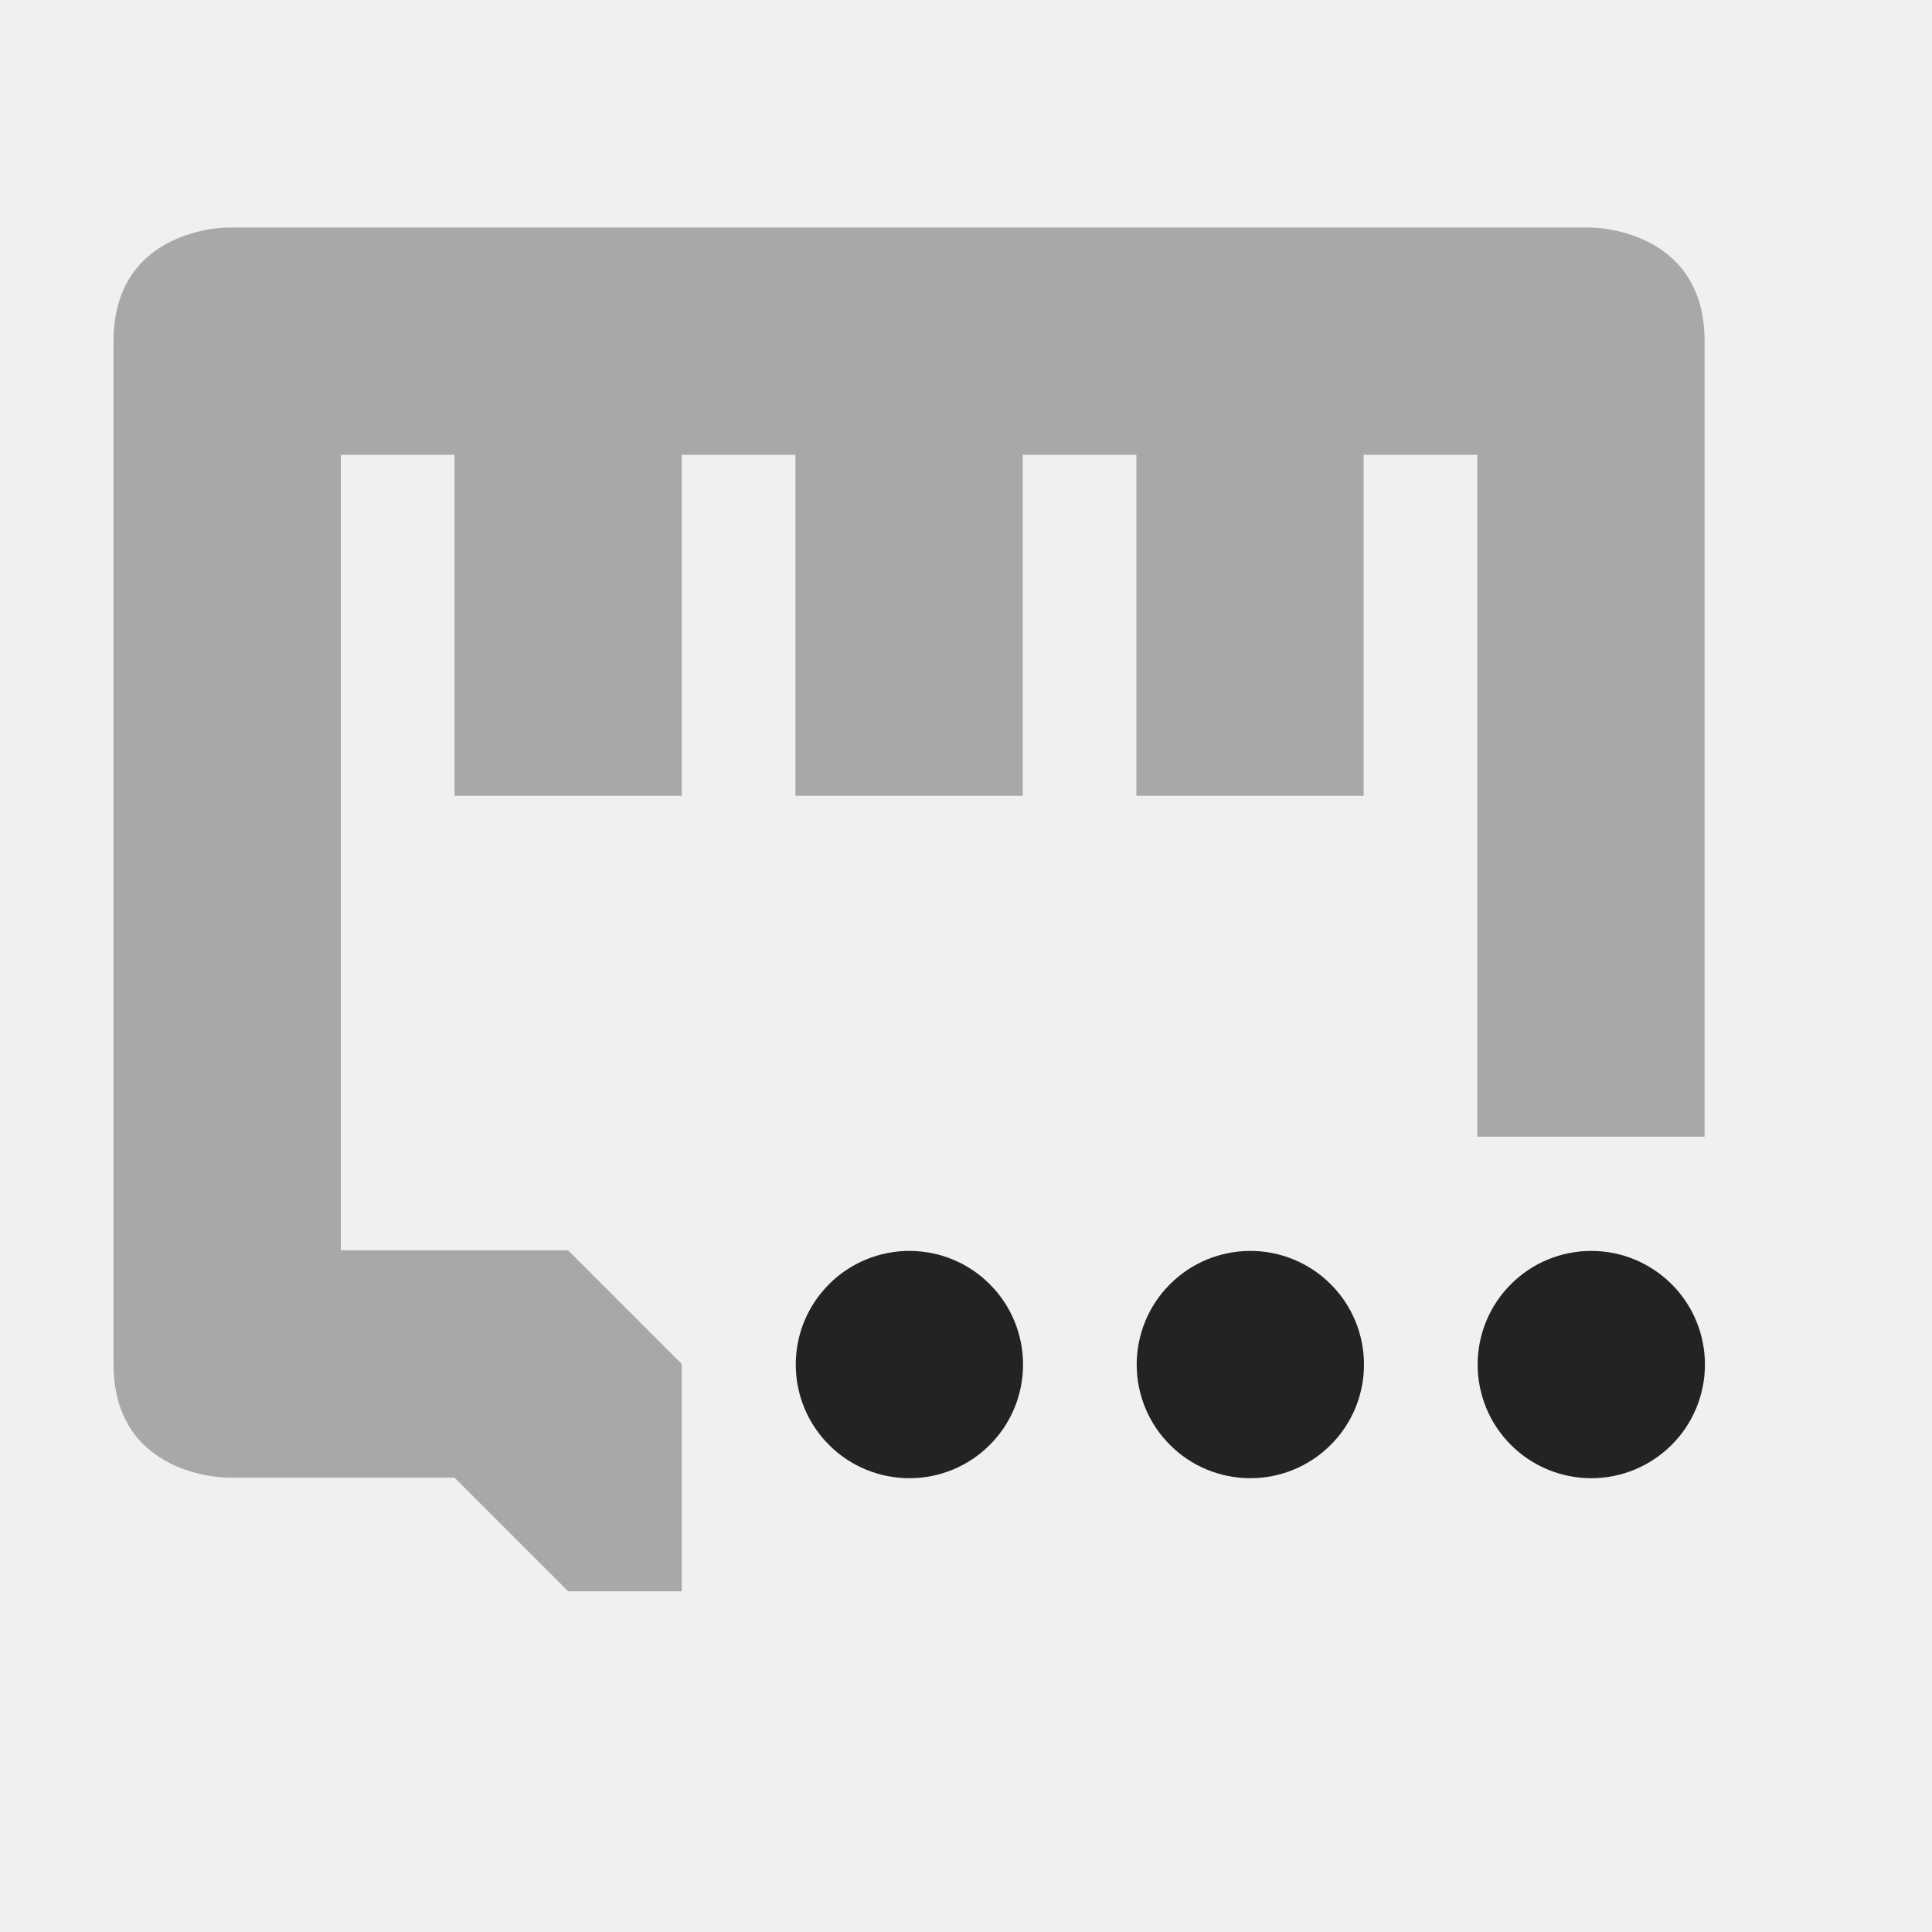
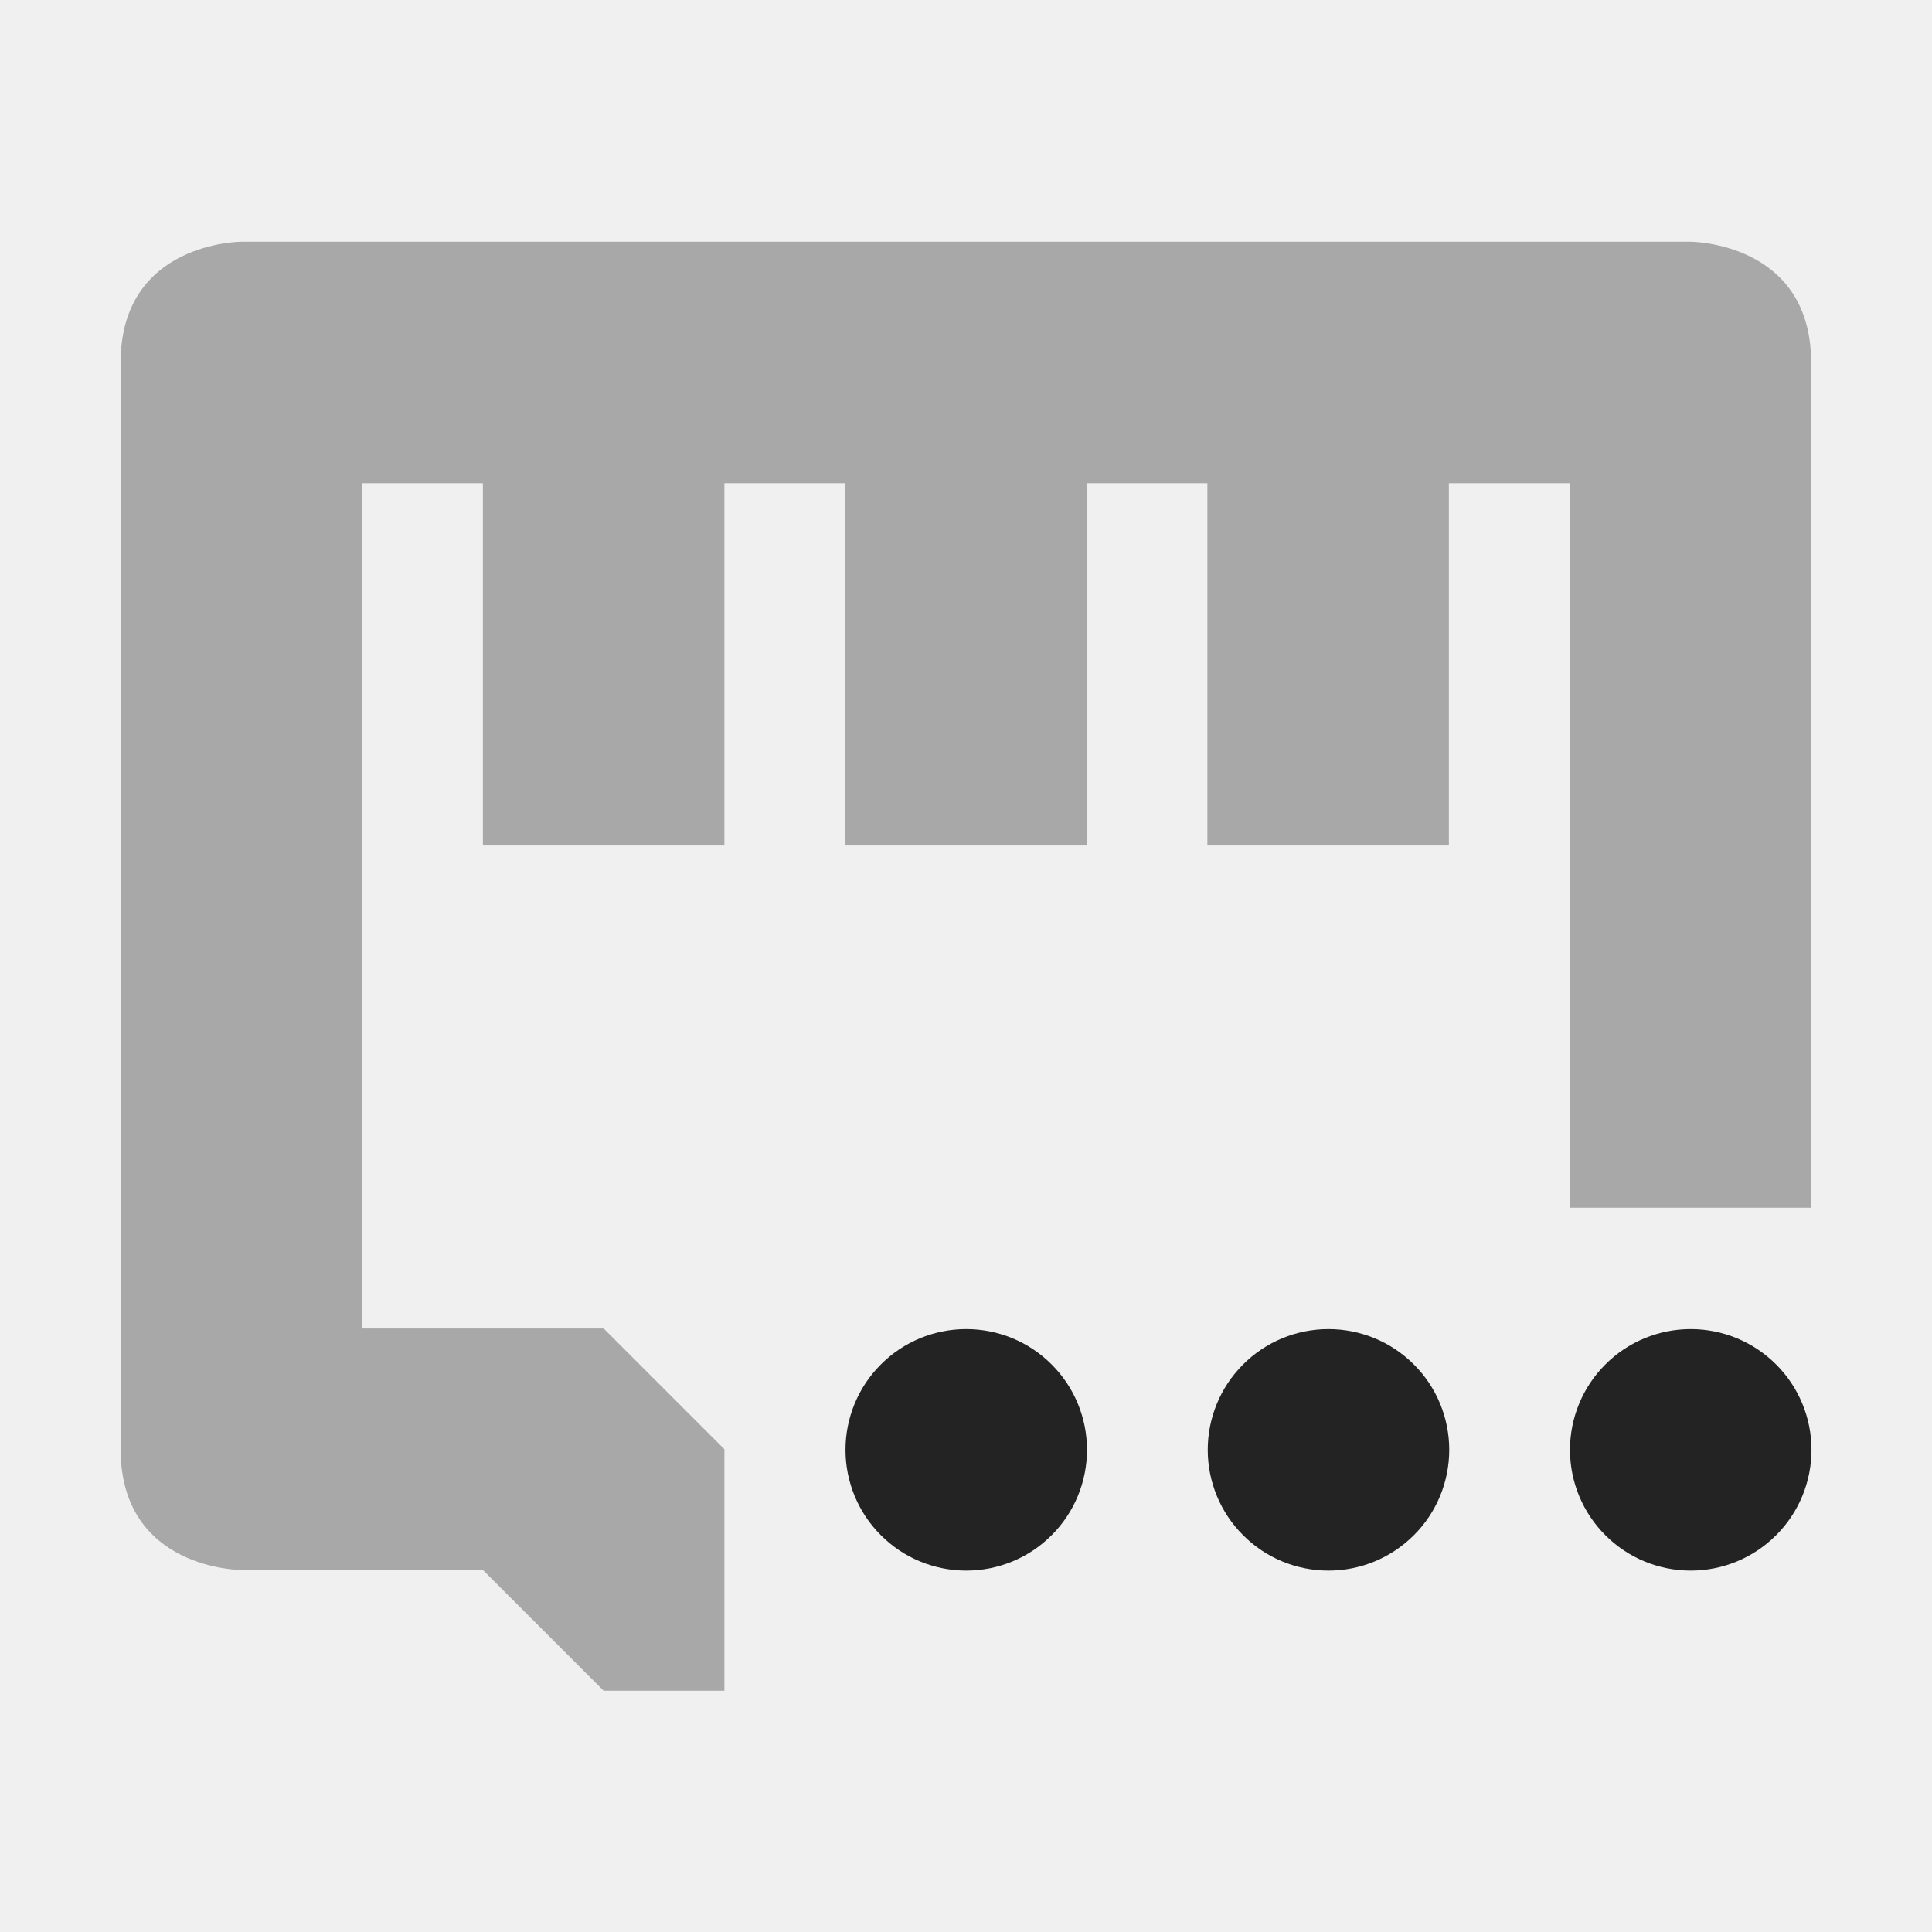
- <svg xmlns="http://www.w3.org/2000/svg" width="17" height="17" viewBox="0 0 17 17" fill="none">
-   <g clip-path="url(#clip0_412_3815)">
-     <path d="M16.002 0.007H0.002V16.007H16.002V0.007Z" fill="#808080" fill-opacity="0.00" />
-     <path d="M15.002 12.007C15.002 12.272 14.897 12.527 14.709 12.714C14.521 12.902 14.267 13.007 14.002 13.007C13.737 13.007 13.482 12.902 13.295 12.714C13.107 12.527 13.002 12.272 13.002 12.007C13.002 11.742 13.107 11.487 13.295 11.3C13.482 11.112 13.737 11.007 14.002 11.007C14.267 11.007 14.521 11.112 14.709 11.3C14.897 11.487 15.002 11.742 15.002 12.007ZM12.002 12.007C12.002 12.272 11.897 12.527 11.709 12.714C11.521 12.902 11.267 13.007 11.002 13.007C10.737 13.007 10.482 12.902 10.295 12.714C10.107 12.527 10.002 12.272 10.002 12.007C10.002 11.742 10.107 11.487 10.295 11.3C10.482 11.112 10.737 11.007 11.002 11.007C11.267 11.007 11.521 11.112 11.709 11.3C11.897 11.487 12.002 11.742 12.002 12.007ZM9.002 12.007C9.002 12.272 8.897 12.527 8.709 12.714C8.522 12.902 8.267 13.007 8.002 13.007C7.737 13.007 7.482 12.902 7.295 12.714C7.107 12.527 7.002 12.272 7.002 12.007C7.002 11.742 7.107 11.487 7.295 11.3C7.482 11.112 7.737 11.007 8.002 11.007C8.267 11.007 8.522 11.112 8.709 11.3C8.897 11.487 9.002 11.742 9.002 12.007Z" fill="#232323" />
-     <g opacity="0.35">
-       <path d="M1.999 2.002C1.999 2.002 0.999 2.002 0.999 3.002V12.002C0.999 13.002 1.999 13.002 1.999 13.002H3.999L4.999 14.002H5.999V12.002L4.999 11.002H2.999V4.002H3.999V7.002H5.999V4.002H6.999V7.002H8.999V4.002H9.999V7.002H11.999V4.002H12.999V10.002H14.999V3.002C14.999 2.002 13.999 2.002 13.999 2.002H1.999Z" fill="#232323" />
-     </g>
+ <svg xmlns="http://www.w3.org/2000/svg" width="16" height="16" viewBox="0 0 16 16" fill="none">
+   <path d="M15.002 12.007C15.002 12.272 14.897 12.527 14.709 12.714C14.521 12.902 14.267 13.007 14.002 13.007C13.737 13.007 13.482 12.902 13.295 12.714C13.107 12.527 13.002 12.272 13.002 12.007C13.002 11.742 13.107 11.487 13.295 11.3C13.482 11.112 13.737 11.007 14.002 11.007C14.267 11.007 14.521 11.112 14.709 11.3C14.897 11.487 15.002 11.742 15.002 12.007ZM12.002 12.007C12.002 12.272 11.897 12.527 11.709 12.714C11.521 12.902 11.267 13.007 11.002 13.007C10.737 13.007 10.482 12.902 10.295 12.714C10.107 12.527 10.002 12.272 10.002 12.007C10.002 11.742 10.107 11.487 10.295 11.3C10.482 11.112 10.737 11.007 11.002 11.007C11.267 11.007 11.521 11.112 11.709 11.3C11.897 11.487 12.002 11.742 12.002 12.007ZM9.002 12.007C9.002 12.272 8.897 12.527 8.709 12.714C8.522 12.902 8.267 13.007 8.002 13.007C7.737 13.007 7.482 12.902 7.295 12.714C7.107 12.527 7.002 12.272 7.002 12.007C7.002 11.742 7.107 11.487 7.295 11.3C7.482 11.112 7.737 11.007 8.002 11.007C8.267 11.007 8.522 11.112 8.709 11.3C8.897 11.487 9.002 11.742 9.002 12.007Z" fill="#232323" />
+   <g opacity="0.35">
+     <path d="M1.999 2.002C1.999 2.002 0.999 2.002 0.999 3.002V12.002C0.999 13.002 1.999 13.002 1.999 13.002H3.999L4.999 14.002H5.999V12.002L4.999 11.002H2.999V4.002H3.999V7.002H5.999V4.002H6.999V7.002H8.999V4.002H9.999V7.002H11.999V4.002H12.999V10.002H14.999V3.002C14.999 2.002 13.999 2.002 13.999 2.002H1.999Z" fill="#232323" />
  </g>
-   <defs>
-     <clipPath id="clip0_412_3815">
-       <rect width="16" height="16" fill="white" transform="translate(0.00195312 0.00701904)" />
-     </clipPath>
-   </defs>
</svg>
